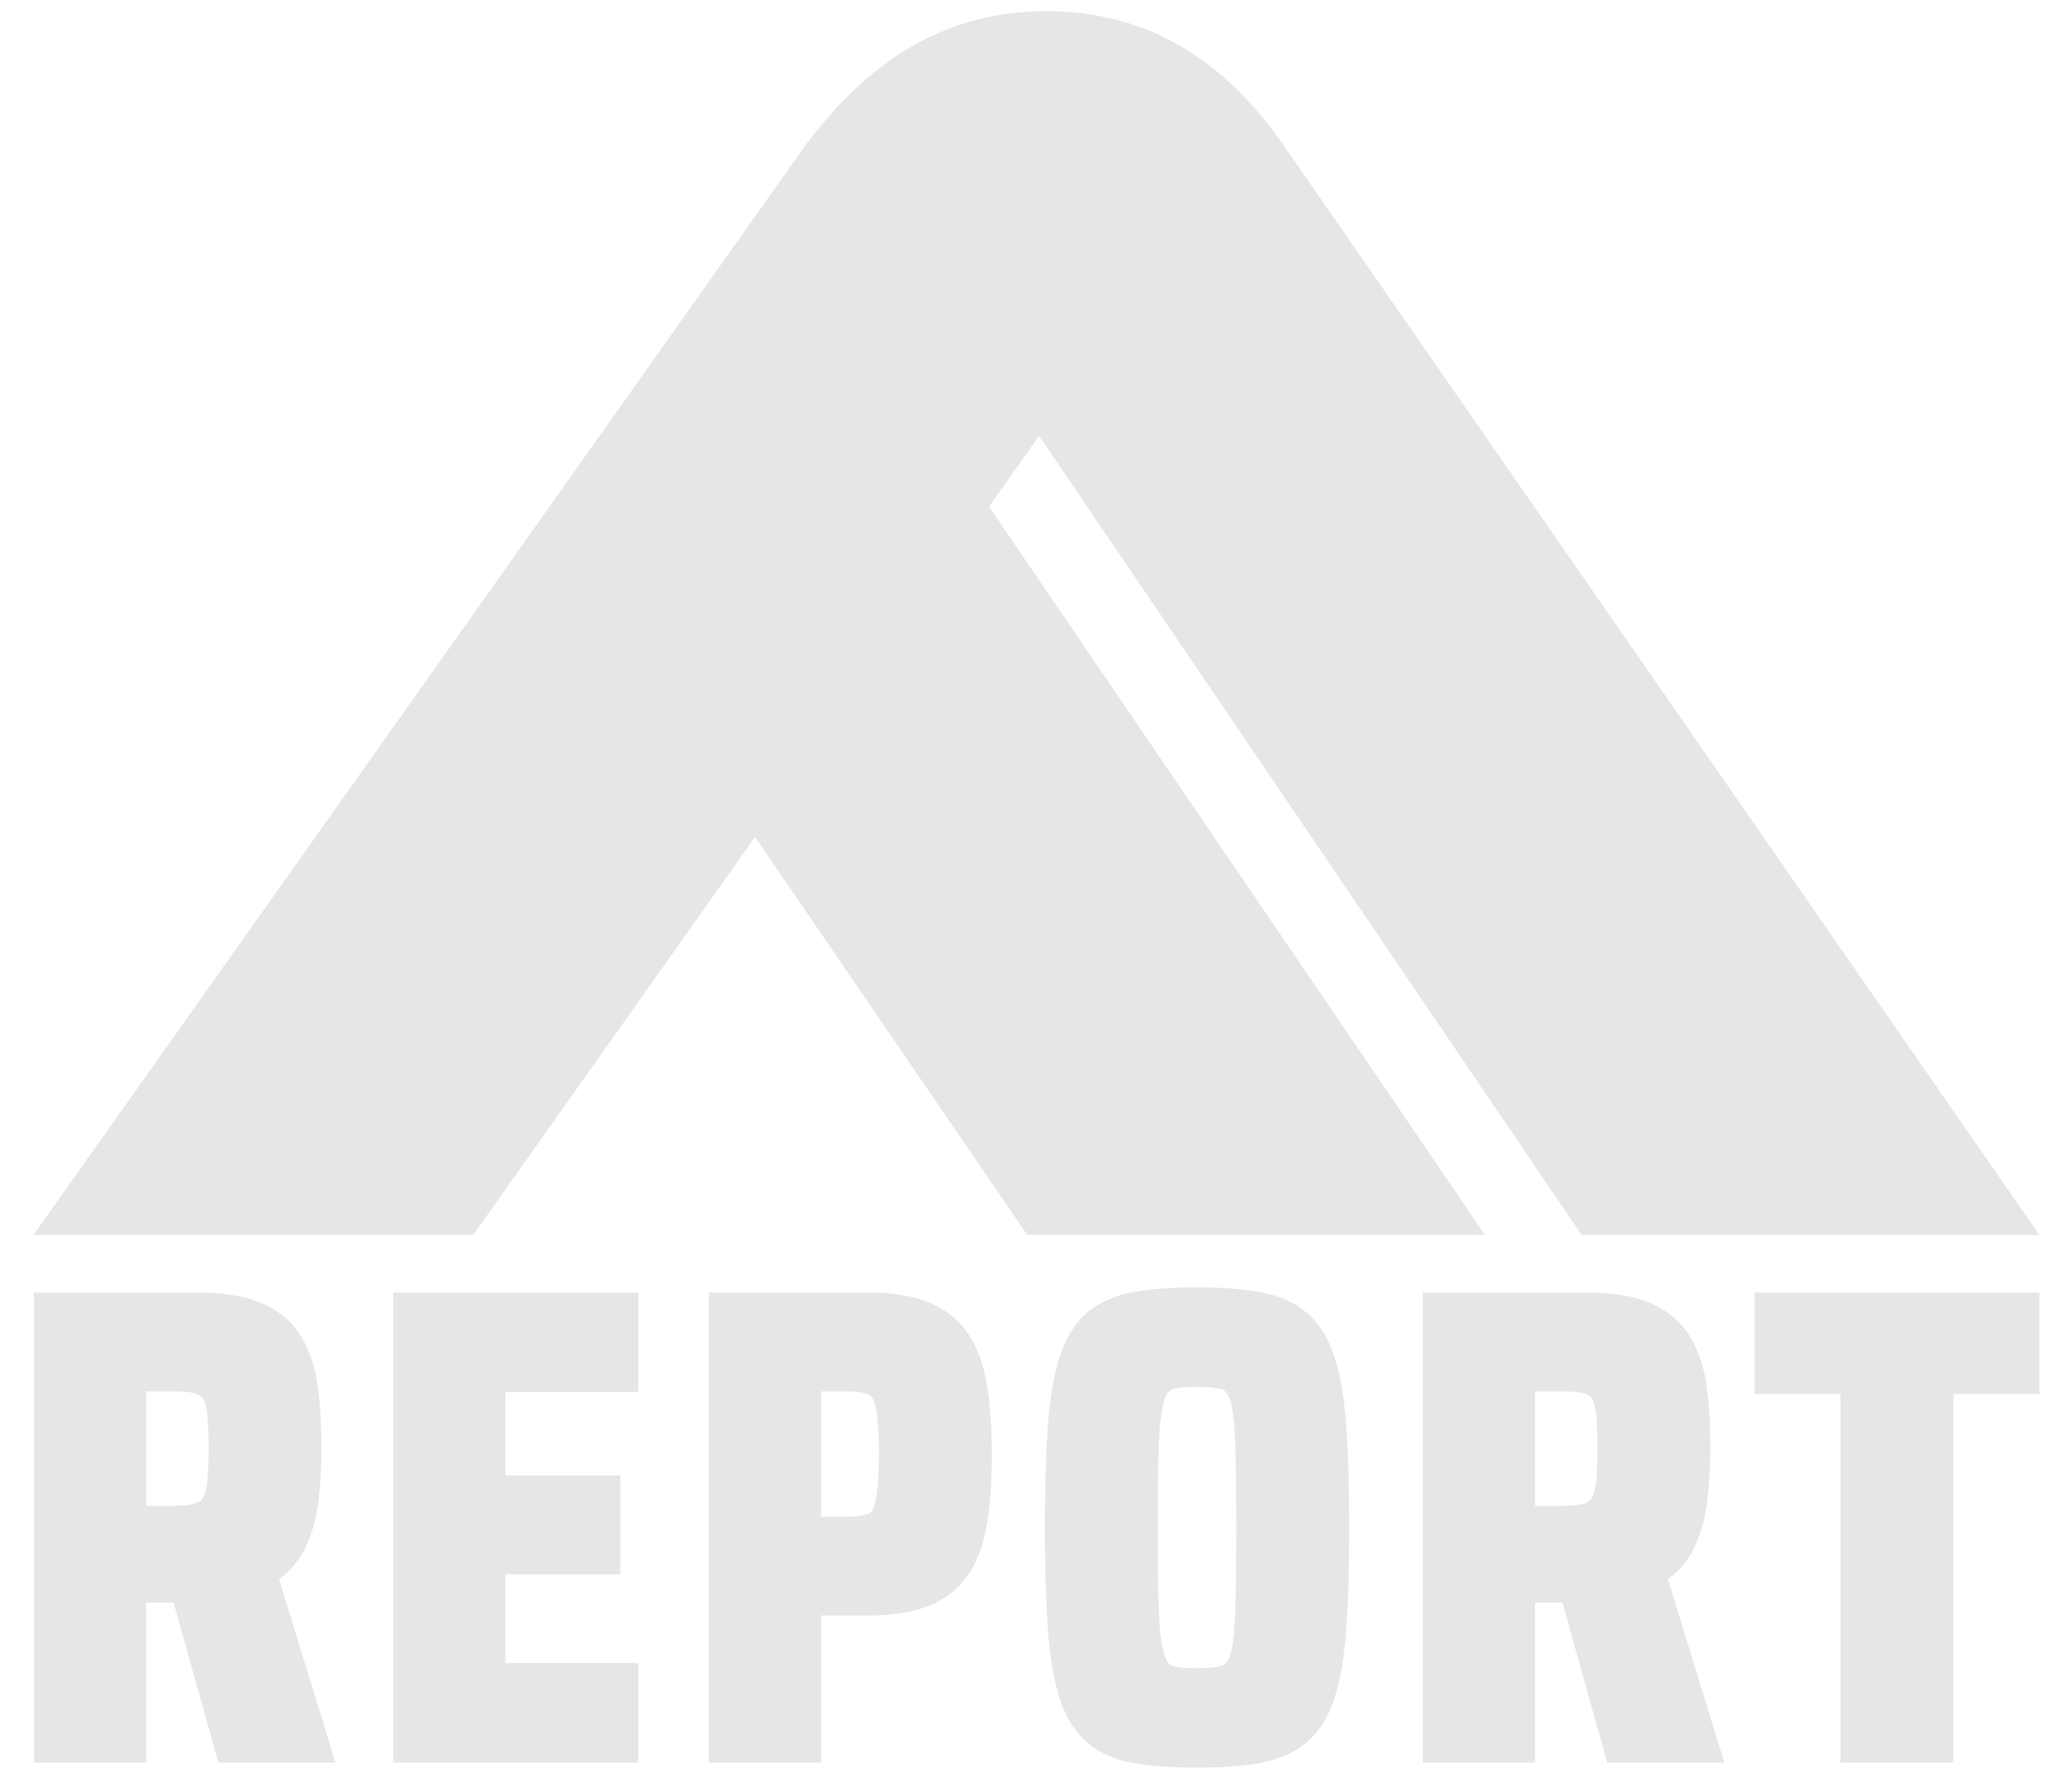
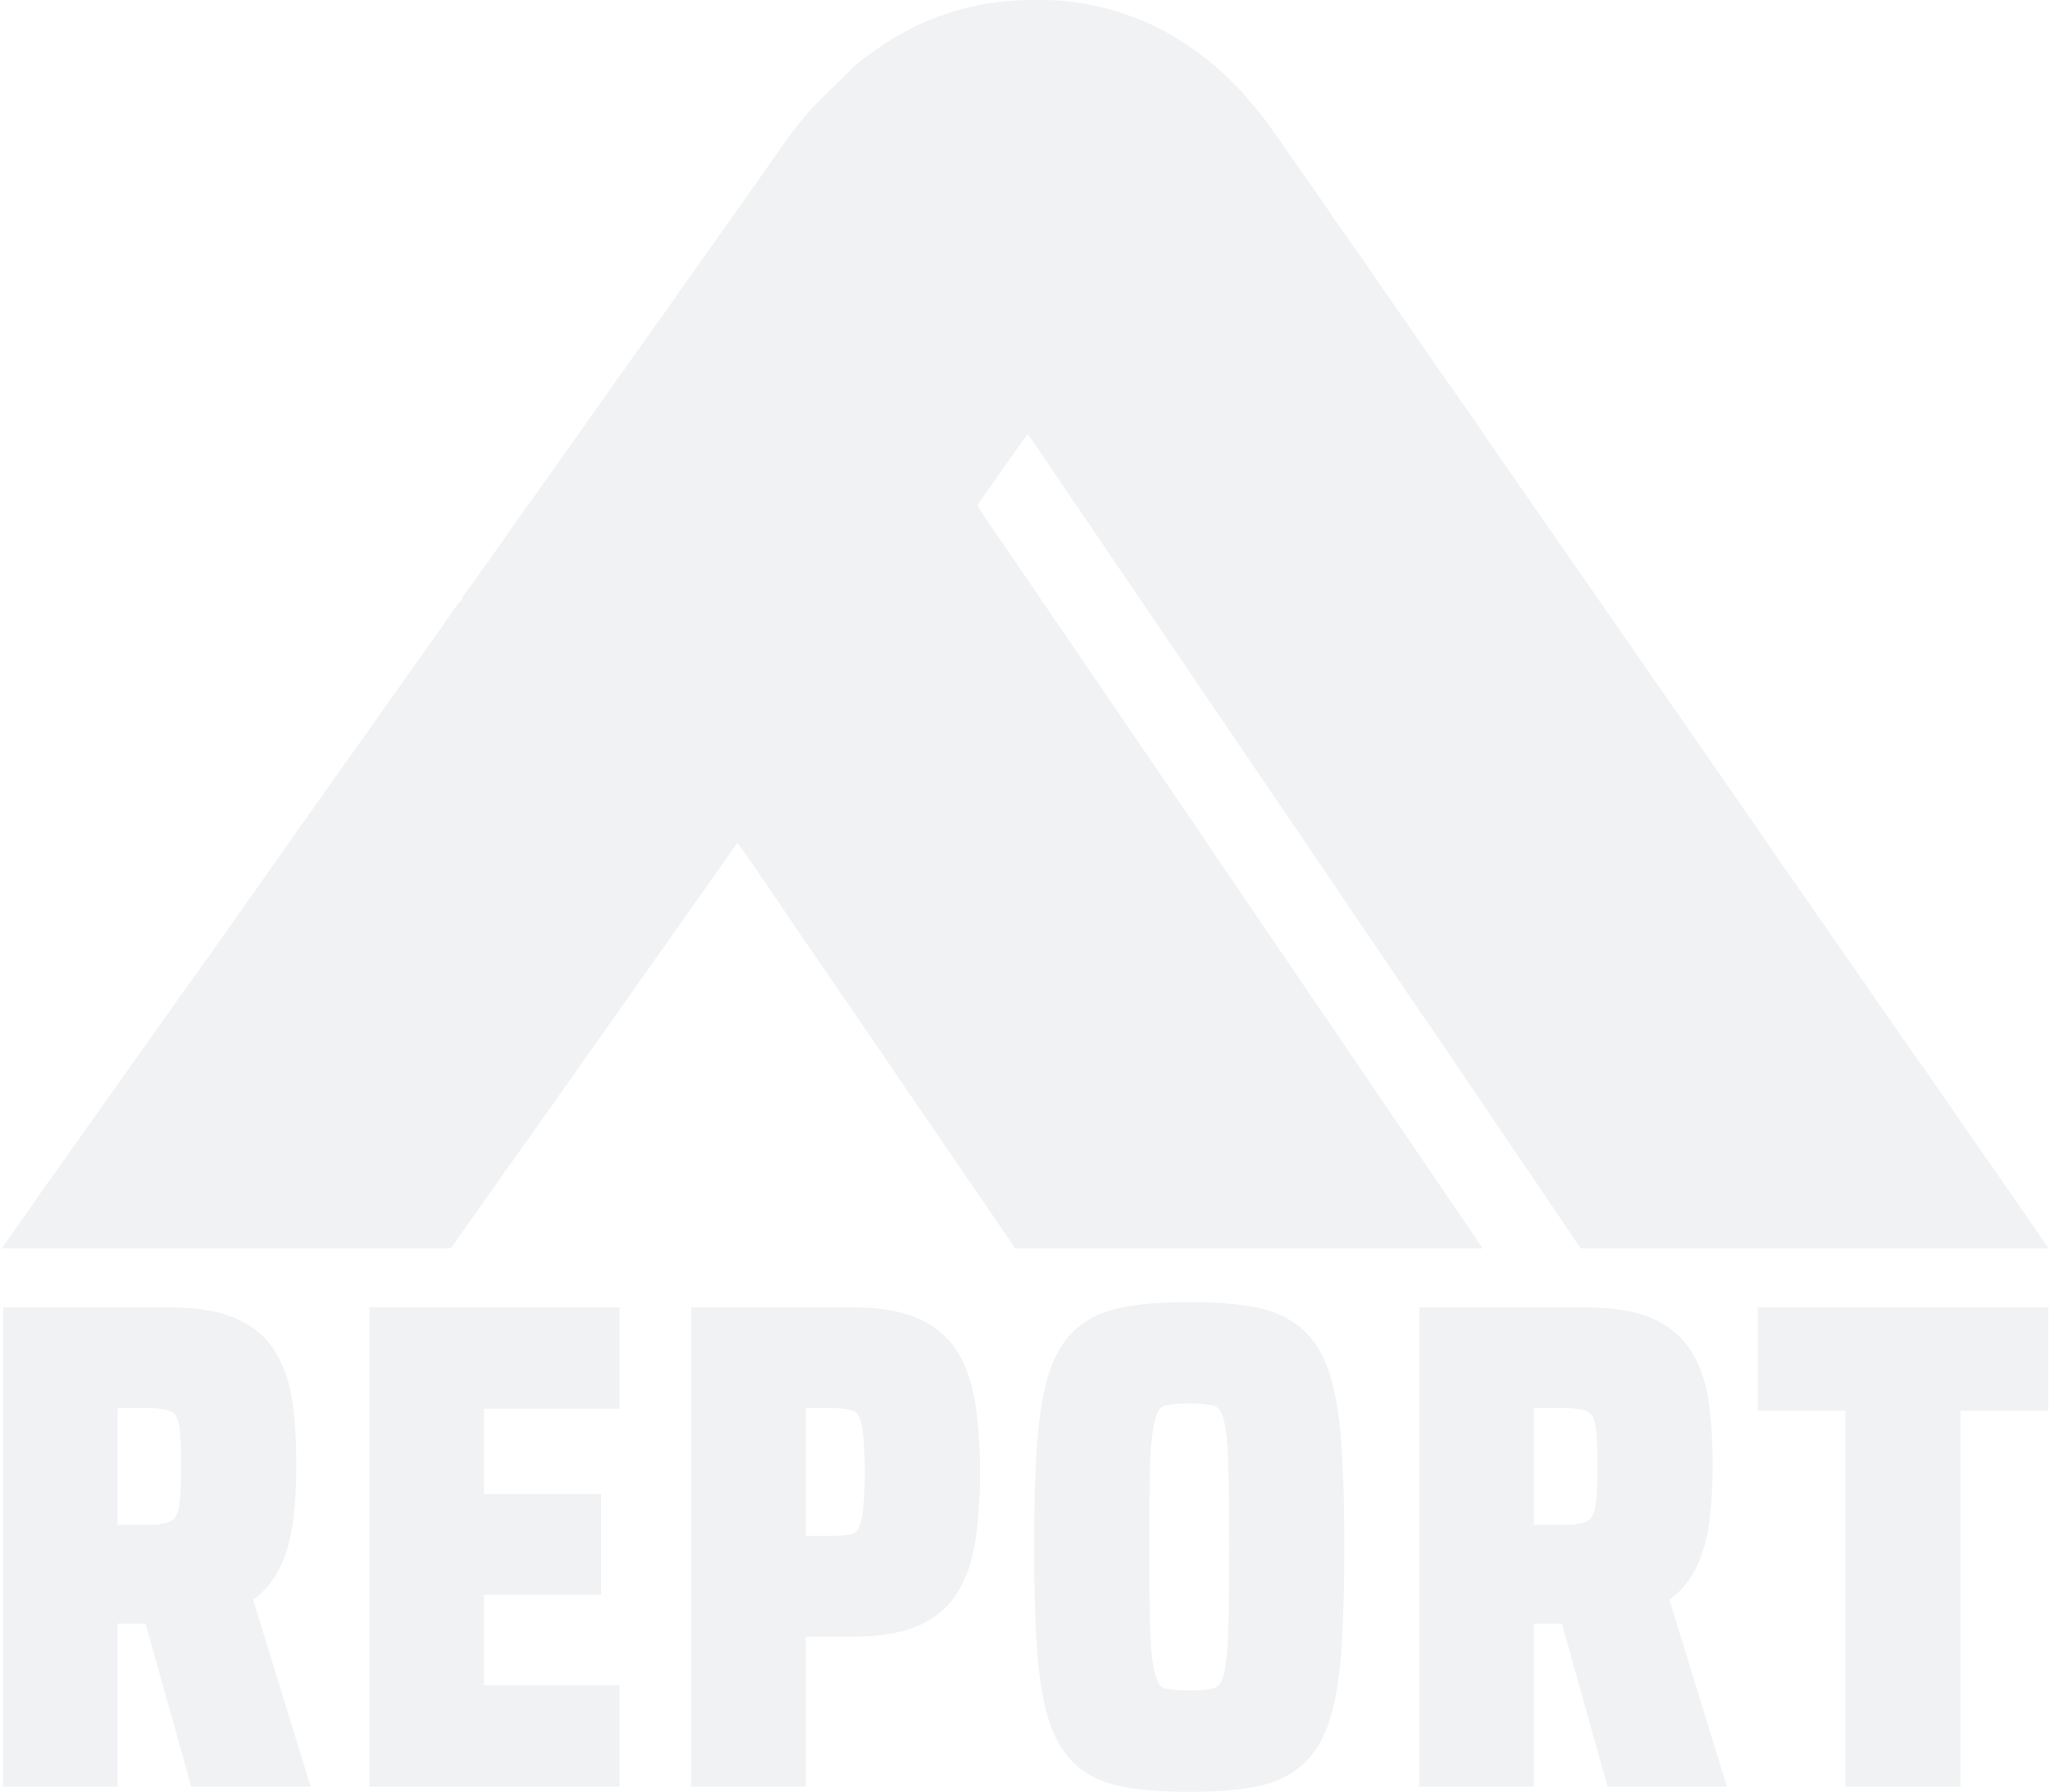
- <svg xmlns="http://www.w3.org/2000/svg" xml:space="preserve" width="368px" height="314px" version="1.1" style="shape-rendering:geometricPrecision; text-rendering:geometricPrecision; image-rendering:optimizeQuality; fill-rule:evenodd; clip-rule:evenodd" viewBox="0 0 366.32 312.35">
+ <svg xmlns="http://www.w3.org/2000/svg" xml:space="preserve" width="357px" height="312px" version="1.1" style="shape-rendering:geometricPrecision; text-rendering:geometricPrecision; image-rendering:optimizeQuality; fill-rule:evenodd; clip-rule:evenodd" viewBox="0 0 355.32 311.05">
  <defs>
    <style type="text/css">
   
-     .str0 {stroke:#E5E6E8;stroke-width:4.98;stroke-miterlimit:22.926}
-     .fil3 {fill:none}
-     .fil1 {fill:none;fill-rule:nonzero}
-     .fil0 {fill:#E5E6E8;fill-rule:nonzero}
-     .fil2 {fill:#E5E6E8;fill-rule:nonzero}
+     .str0 {stroke:#F1F2F4;stroke-width:4.98;stroke-miterlimit:22.926}
+     .fil2 {fill:none;fill-rule:nonzero}
+     .fil0 {fill:#F1F2F4}
+     .fil1 {fill:#F1F2F4;fill-rule:nonzero}
   
  </style>
-     <clipPath id="id0">
-       <path d="M0 0l366.32 0 0 219.9 -366.32 0 0 -219.9z" />
-     </clipPath>
-     <clipPath id="id1">
-       <path d="M0 0l366.32 0 0 219.9 -366.32 0 0 -219.9z" />
-     </clipPath>
-     <clipPath id="id2">
-       <path d="M0 0l366.32 0 0 219.9 -366.32 0 0 -219.9z" />
-     </clipPath>
  </defs>
  <g id="Camada_x0020_1">
-     <g id="_2119876102544">
-       <path class="fil0" d="M8.49 308.95l0 -78.1 26.34 0c4.31,0 7.77,0.55 10.38,1.65 2.61,1.09 4.58,2.74 5.91,4.94 1.32,2.19 2.19,4.82 2.61,7.88 0.41,3.07 0.62,6.57 0.62,10.51 0,3.1 -0.17,6.11 -0.51,9.02 -0.34,2.91 -1.08,5.5 -2.21,7.78 -1.14,2.27 -2.88,4.04 -5.23,5.33l9.54 30.99 -15.44 0 -8.4 -29.97 3.18 1.37c-0.45,0.07 -0.98,0.15 -1.59,0.22 -0.6,0.08 -1.28,0.11 -2.04,0.11l-8.29 0 0 28.27 -14.87 0zm14.87 -40.41l7.72 0c1.89,0 3.39,-0.21 4.48,-0.63 1.1,-0.41 1.93,-1.09 2.5,-2.04 0.57,-0.94 0.93,-2.25 1.08,-3.92 0.15,-1.66 0.23,-3.66 0.23,-6.01 0,-2.5 -0.08,-4.56 -0.23,-6.19 -0.15,-1.62 -0.49,-2.89 -1.02,-3.8 -0.53,-0.91 -1.34,-1.57 -2.44,-1.99 -1.1,-0.41 -2.63,-0.62 -4.6,-0.62l-7.72 0 0 25.2z" />
-       <polygon id="1" class="fil0" points="72,308.95 72,230.85 110.37,230.85 110.37,243.45 86.87,243.45 86.87,263.2 107.19,263.2 107.19,275.69 86.87,275.69 86.87,296.35 110.37,296.35 110.37,308.95 " />
-       <path id="2" class="fil0" d="M127.8 308.95l0 -78.1 25.77 0c3.93,0 7.19,0.53 9.76,1.59 2.57,1.06 4.54,2.65 5.9,4.77 1.36,2.12 2.31,4.8 2.84,8.06 0.53,3.25 0.79,7.15 0.79,11.69 0,4.31 -0.24,8.1 -0.73,11.35 -0.49,3.26 -1.42,5.98 -2.78,8.18 -1.37,2.19 -3.33,3.82 -5.91,4.88 -2.57,1.06 -5.9,1.59 -9.99,1.59l-10.78 0 0 25.99 -14.87 0zm14.87 -38.48l6.92 0c1.59,0 2.94,-0.13 4.03,-0.4 1.1,-0.26 1.95,-0.83 2.56,-1.7 0.6,-0.87 1.04,-2.23 1.3,-4.09 0.27,-1.85 0.4,-4.29 0.4,-7.32 0,-2.95 -0.11,-5.33 -0.34,-7.15 -0.23,-1.82 -0.62,-3.18 -1.19,-4.09 -0.57,-0.91 -1.4,-1.53 -2.5,-1.87 -1.1,-0.34 -2.52,-0.51 -4.26,-0.51l-6.92 0 0 27.13z" />
-       <path id="3" class="fil0" d="M211.63 309.86c-4.31,0 -7.93,-0.27 -10.84,-0.8 -2.91,-0.53 -5.26,-1.57 -7.04,-3.12 -1.78,-1.55 -3.14,-3.8 -4.08,-6.75 -0.95,-2.95 -1.59,-6.81 -1.93,-11.58 -0.34,-4.77 -0.51,-10.67 -0.51,-17.71 0,-7.04 0.17,-12.94 0.51,-17.71 0.34,-4.76 0.98,-8.62 1.93,-11.58 0.94,-2.95 2.3,-5.2 4.08,-6.75 1.78,-1.55 4.13,-2.59 7.04,-3.12 2.91,-0.53 6.53,-0.8 10.84,-0.8 4.24,0 7.82,0.27 10.73,0.8 2.91,0.53 5.28,1.57 7.09,3.12 1.82,1.55 3.2,3.8 4.15,6.75 0.94,2.96 1.59,6.82 1.93,11.58 0.34,4.77 0.51,10.67 0.51,17.71 0,7.04 -0.17,12.94 -0.51,17.71 -0.34,4.77 -0.99,8.63 -1.93,11.58 -0.95,2.95 -2.33,5.2 -4.15,6.75 -1.81,1.55 -4.18,2.59 -7.09,3.12 -2.91,0.53 -6.49,0.8 -10.73,0.8zm0 -12.6c1.74,0 3.2,-0.11 4.37,-0.34 1.18,-0.23 2.12,-0.8 2.84,-1.7 0.72,-0.91 1.23,-2.35 1.53,-4.32 0.31,-1.97 0.49,-4.65 0.57,-8.06 0.08,-3.4 0.11,-7.72 0.11,-12.94 0,-5.22 -0.03,-9.53 -0.11,-12.94 -0.08,-3.41 -0.26,-6.09 -0.57,-8.06 -0.3,-1.97 -0.81,-3.4 -1.53,-4.31 -0.72,-0.91 -1.66,-1.48 -2.84,-1.71 -1.17,-0.22 -2.63,-0.34 -4.37,-0.34 -1.81,0 -3.29,0.12 -4.43,0.34 -1.13,0.23 -2.04,0.8 -2.72,1.71 -0.68,0.91 -1.19,2.34 -1.53,4.31 -0.34,1.97 -0.55,4.65 -0.63,8.06 -0.07,3.41 -0.11,7.72 -0.11,12.94 0,5.22 0.04,9.54 0.11,12.94 0.08,3.41 0.29,6.09 0.63,8.06 0.34,1.97 0.85,3.41 1.53,4.32 0.68,0.9 1.59,1.47 2.72,1.7 1.14,0.23 2.62,0.34 4.43,0.34z" />
-       <path id="4" class="fil0" d="M254.03 308.95l0 -78.1 26.34 0c4.31,0 7.77,0.55 10.38,1.65 2.61,1.09 4.58,2.74 5.91,4.94 1.32,2.19 2.19,4.82 2.61,7.88 0.41,3.07 0.62,6.57 0.62,10.51 0,3.1 -0.17,6.11 -0.51,9.02 -0.34,2.91 -1.08,5.5 -2.21,7.78 -1.14,2.27 -2.88,4.04 -5.23,5.33l9.54 30.99 -15.44 0 -8.4 -29.97 3.18 1.37c-0.45,0.07 -0.98,0.15 -1.59,0.22 -0.6,0.08 -1.28,0.11 -2.04,0.11l-8.29 0 0 28.27 -14.87 0zm14.87 -40.41l7.72 0c1.89,0 3.39,-0.21 4.48,-0.63 1.1,-0.41 1.93,-1.09 2.5,-2.04 0.57,-0.94 0.93,-2.25 1.08,-3.92 0.15,-1.66 0.23,-3.66 0.23,-6.01 0,-2.5 -0.08,-4.56 -0.23,-6.19 -0.15,-1.62 -0.49,-2.89 -1.02,-3.8 -0.53,-0.91 -1.34,-1.57 -2.44,-1.99 -1.1,-0.41 -2.63,-0.62 -4.6,-0.62l-7.72 0 0 25.2z" />
-       <polygon id="5" class="fil0" points="327.87,308.95 327.87,243.79 312.66,243.79 312.66,230.85 358.07,230.85 358.07,243.79 342.86,243.79 342.86,308.95 " />
-       <path id="6" class="fil1 str0" d="M8.49 308.95l0 -78.1 26.34 0c4.31,0 7.77,0.55 10.38,1.65 2.61,1.09 4.58,2.74 5.91,4.94 1.32,2.19 2.19,4.82 2.61,7.88 0.41,3.07 0.62,6.57 0.62,10.51 0,3.1 -0.17,6.11 -0.51,9.02 -0.34,2.91 -1.08,5.5 -2.21,7.78 -1.14,2.27 -2.88,4.04 -5.23,5.33l9.54 30.99 -15.44 0 -8.4 -29.97 3.18 1.37c-0.45,0.07 -0.98,0.15 -1.59,0.22 -0.6,0.08 -1.28,0.11 -2.04,0.11l-8.29 0 0 28.27 -14.87 0zm14.87 -40.41l7.72 0c1.89,0 3.39,-0.21 4.48,-0.63 1.1,-0.41 1.93,-1.09 2.5,-2.04 0.57,-0.94 0.93,-2.25 1.08,-3.92 0.15,-1.66 0.23,-3.66 0.23,-6.01 0,-2.5 -0.08,-4.56 -0.23,-6.19 -0.15,-1.62 -0.49,-2.89 -1.02,-3.8 -0.53,-0.91 -1.34,-1.57 -2.44,-1.99 -1.1,-0.41 -2.63,-0.62 -4.6,-0.62l-7.72 0 0 25.2z" />
-       <polygon id="7" class="fil1 str0" points="72,308.95 72,230.85 110.37,230.85 110.37,243.45 86.87,243.45 86.87,263.2 107.19,263.2 107.19,275.69 86.87,275.69 86.87,296.35 110.37,296.35 110.37,308.95 " />
-       <path id="8" class="fil1 str0" d="M127.8 308.95l0 -78.1 25.77 0c3.93,0 7.19,0.53 9.76,1.59 2.57,1.06 4.54,2.65 5.9,4.77 1.36,2.12 2.31,4.8 2.84,8.06 0.53,3.25 0.79,7.15 0.79,11.69 0,4.31 -0.24,8.1 -0.73,11.35 -0.49,3.26 -1.42,5.98 -2.78,8.18 -1.37,2.19 -3.33,3.82 -5.91,4.88 -2.57,1.06 -5.9,1.59 -9.99,1.59l-10.78 0 0 25.99 -14.87 0zm14.87 -38.48l6.92 0c1.59,0 2.94,-0.13 4.03,-0.4 1.1,-0.26 1.95,-0.83 2.56,-1.7 0.6,-0.87 1.04,-2.23 1.3,-4.09 0.27,-1.85 0.4,-4.29 0.4,-7.32 0,-2.95 -0.11,-5.33 -0.34,-7.15 -0.23,-1.82 -0.62,-3.18 -1.19,-4.09 -0.57,-0.91 -1.4,-1.53 -2.5,-1.87 -1.1,-0.34 -2.52,-0.51 -4.26,-0.51l-6.92 0 0 27.13z" />
-       <path id="9" class="fil1 str0" d="M211.63 309.86c-4.31,0 -7.93,-0.27 -10.84,-0.8 -2.91,-0.53 -5.26,-1.57 -7.04,-3.12 -1.78,-1.55 -3.14,-3.8 -4.08,-6.75 -0.95,-2.95 -1.59,-6.81 -1.93,-11.58 -0.34,-4.77 -0.51,-10.67 -0.51,-17.71 0,-7.04 0.17,-12.94 0.51,-17.71 0.34,-4.76 0.98,-8.62 1.93,-11.58 0.94,-2.95 2.3,-5.2 4.08,-6.75 1.78,-1.55 4.13,-2.59 7.04,-3.12 2.91,-0.53 6.53,-0.8 10.84,-0.8 4.24,0 7.82,0.27 10.73,0.8 2.91,0.53 5.28,1.57 7.09,3.12 1.82,1.55 3.2,3.8 4.15,6.75 0.94,2.96 1.59,6.82 1.93,11.58 0.34,4.77 0.51,10.67 0.51,17.71 0,7.04 -0.17,12.94 -0.51,17.71 -0.34,4.77 -0.99,8.63 -1.93,11.58 -0.95,2.95 -2.33,5.2 -4.15,6.75 -1.81,1.55 -4.18,2.59 -7.09,3.12 -2.91,0.53 -6.49,0.8 -10.73,0.8zm0 -12.6c1.74,0 3.2,-0.11 4.37,-0.34 1.18,-0.23 2.12,-0.8 2.84,-1.7 0.72,-0.91 1.23,-2.35 1.53,-4.32 0.31,-1.97 0.49,-4.65 0.57,-8.06 0.08,-3.4 0.11,-7.72 0.11,-12.94 0,-5.22 -0.03,-9.53 -0.11,-12.94 -0.08,-3.41 -0.26,-6.09 -0.57,-8.06 -0.3,-1.97 -0.81,-3.4 -1.53,-4.31 -0.72,-0.91 -1.66,-1.48 -2.84,-1.71 -1.17,-0.22 -2.63,-0.34 -4.37,-0.34 -1.81,0 -3.29,0.12 -4.43,0.34 -1.13,0.23 -2.04,0.8 -2.72,1.71 -0.68,0.91 -1.19,2.34 -1.53,4.31 -0.34,1.97 -0.55,4.65 -0.63,8.06 -0.07,3.41 -0.11,7.72 -0.11,12.94 0,5.22 0.04,9.54 0.11,12.94 0.08,3.41 0.29,6.09 0.63,8.06 0.34,1.97 0.85,3.41 1.53,4.32 0.68,0.9 1.59,1.47 2.72,1.7 1.14,0.23 2.62,0.34 4.43,0.34z" />
-       <path id="10" class="fil1 str0" d="M254.03 308.95l0 -78.1 26.34 0c4.31,0 7.77,0.55 10.38,1.65 2.61,1.09 4.58,2.74 5.91,4.94 1.32,2.19 2.19,4.82 2.61,7.88 0.41,3.07 0.62,6.57 0.62,10.51 0,3.1 -0.17,6.11 -0.51,9.02 -0.34,2.91 -1.08,5.5 -2.21,7.78 -1.14,2.27 -2.88,4.04 -5.23,5.33l9.54 30.99 -15.44 0 -8.4 -29.97 3.18 1.37c-0.45,0.07 -0.98,0.15 -1.59,0.22 -0.6,0.08 -1.28,0.11 -2.04,0.11l-8.29 0 0 28.27 -14.87 0zm14.87 -40.41l7.72 0c1.89,0 3.39,-0.21 4.48,-0.63 1.1,-0.41 1.93,-1.09 2.5,-2.04 0.57,-0.94 0.93,-2.25 1.08,-3.92 0.15,-1.66 0.23,-3.66 0.23,-6.01 0,-2.5 -0.08,-4.56 -0.23,-6.19 -0.15,-1.62 -0.49,-2.89 -1.02,-3.8 -0.53,-0.91 -1.34,-1.57 -2.44,-1.99 -1.1,-0.41 -2.63,-0.62 -4.6,-0.62l-7.72 0 0 25.2z" />
-       <polygon id="11" class="fil1 str0" points="327.87,308.95 327.87,243.79 312.66,243.79 312.66,230.85 358.07,230.85 358.07,243.79 342.86,243.79 342.86,308.95 " />
-       <g>
-    </g>
-       <g style="clip-path:url(#id0)">
-         <g id="_2119876102352">
-           <g id="THE_FINALS_Logotypes_Symbol.svg">
-             <g id="g8">
-               <g id="g10">
-                 <g>
-         </g>
-               </g>
-               <g style="clip-path:url(#id1)">
-                 <g>
-                   <path id="path20" class="fil2" d="M279.61 218.17l80.93 0 -133.5 -192.44c-9.24,-13.36 -22.3,-23.86 -42.06,-23.86 -20.39,0 -33.45,11.45 -42.69,23.86l-136.37 192.44 77.75 0 49.82 -70.33 48.11 70.33 80.93 0 -87.67 -128.73 8.85 -12.5 95.9 141.23z" />
-                 </g>
-               </g>
-               <g style="clip-path:url(#id2)">
-                 <polygon class="fil3" points="-226.05,-101.48 592.38,-101.48 592.38,321.38 -226.05,321.38 " />
-               </g>
-             </g>
-           </g>
-         </g>
-       </g>
-       <polygon class="fil3" points="0,0 366.32,0 366.32,219.9 0,219.9 " />
-     </g>
+     <path class="fil0" d="M180.58 104.51c-0.09,-0.47 -0.07,-0.35 -0.3,-0.71l-5.29 -7.73c-0.47,-0.71 -0.91,-1.33 -1.41,-2.06 -0.53,-0.76 -4.03,-5.71 -4.17,-6.38l4.32 -6.1c0.37,-0.56 0.67,-0.99 1.07,-1.54l3.3 -4.65 1.51 2.09c0.52,0.77 0.97,1.46 1.49,2.23l48 70.65c1,1.51 2,2.93 3.01,4.45l14.24 21c0.26,0.39 0.5,0.68 0.78,1.09l27.02 39.87 81.17 0c-0.72,-1.36 -13.25,-19.18 -15.21,-22.02 -2.41,-3.48 -5.13,-7.6 -7.64,-10.98l-3.81 -5.5c-0.31,-0.48 -0.59,-0.83 -0.92,-1.32l-2.9 -4.17c-0.67,-0.93 -1.19,-1.81 -1.87,-2.72 -0.37,-0.48 -0.6,-0.9 -0.96,-1.4l-6.68 -9.58c-2.79,-4.17 -5.81,-8.2 -8.58,-12.39 -0.35,-0.52 -0.61,-0.92 -0.97,-1.4l-4.72 -6.82c-0.33,-0.49 -0.64,-0.9 -0.97,-1.39l-6.7 -9.68c-0.32,-0.45 -0.63,-0.93 -0.97,-1.38l-10.47 -15.1c-0.33,-0.5 -0.65,-0.91 -0.97,-1.39l-15.26 -21.97c-0.66,-0.93 -1.24,-1.83 -1.94,-2.79 -0.34,-0.47 -0.58,-0.86 -0.89,-1.34 -0.33,-0.49 -0.62,-0.87 -0.97,-1.38 -0.67,-0.97 -1.3,-1.82 -1.94,-2.78 -0.63,-0.95 -1.25,-1.75 -1.88,-2.71 -3.38,-5.11 -7.04,-10.03 -10.48,-15.09l-7.62 -11c-0.34,-0.51 -0.65,-0.91 -0.97,-1.39 -3.1,-4.69 -6.5,-9.16 -9.6,-13.85 -0.64,-0.97 -1.25,-1.75 -1.89,-2.71l-7.66 -10.96c-1.49,-1.99 -3.13,-3.82 -4.71,-5.71l-1.8 -1.81c-1.55,-1.55 -3.19,-3.03 -4.96,-4.34 -3.73,-2.79 -7.5,-5.04 -11.93,-6.69 -4.25,-1.58 -9.79,-2.96 -15.64,-2.96l-0.19 0 -0.17 0c-3.51,0 -5,0.01 -8.47,0.49 -2.63,0.36 -5.28,1 -7.55,1.76 -1.15,0.38 -2.26,0.79 -3.37,1.22 -2.17,0.87 -4.2,1.96 -6.2,3.11l-1.44 0.92c-1.84,1.23 -3.7,2.48 -5.36,3.95l-7.07 6.95c-3.05,3.25 -6.49,8.3 -9.02,11.96 -0.66,0.97 -1.27,1.84 -1.95,2.76l-10.61 14.97c-2.29,3.17 -4.44,6.46 -6.79,9.59l-20.28 28.62c-2.33,3.12 -4.5,6.34 -6.74,9.52l-3.92 5.51c-0.53,0.8 -1.26,1.55 -1.7,2.4 -0.16,0.3 -0.17,0.05 -0.09,0.41l-0.48 0.39c-1.24,1.59 -3.25,4.68 -4.62,6.54l-14.98 21.14c-0.43,0.58 -0.83,1.15 -1.24,1.74l-7.47 10.53c-6.5,9.22 -13.37,19.08 -19.91,28.12l-21.27 29.99c-0.4,0.6 -0.79,1.17 -1.23,1.75 -2.04,2.72 -4.21,6.09 -6.22,8.8l-2.5 3.58 77.55 0c0.63,-0.05 0.66,-0.32 1.43,-1.44 0.88,-1.27 1.7,-2.42 2.56,-3.65l6.38 -9.01c0.46,-0.64 0.84,-1.19 1.3,-1.81 0.44,-0.6 0.85,-1.19 1.28,-1.82l2.58 -3.62c0.42,-0.6 0.82,-1.22 1.28,-1.83 0.9,-1.21 1.71,-2.42 2.57,-3.63l30.78 -43.57c0.51,0.39 5.96,8.52 6.13,8.76l2.96 4.36c0.56,0.75 0.95,1.46 1.51,2.22l7.52 10.98c0.26,0.39 0.5,0.68 0.77,1.09l8.26 12.09c0.27,0.39 0.48,0.71 0.75,1.12 0.27,0.4 0.51,0.69 0.77,1.09 0.24,0.37 0.49,0.74 0.74,1.12l6.81 9.94c0.53,0.72 0.93,1.39 1.46,2.14l3.02 4.42c0.26,0.39 0.5,0.69 0.77,1.09l6.8 9.96 81.17 0 -25.49 -37.44c-0.53,-0.79 -0.95,-1.44 -1.51,-2.21l-7.53 -11.08c-0.56,-0.74 -0.99,-1.44 -1.51,-2.22l-11.32 -16.61c-0.25,-0.37 -0.5,-0.69 -0.67,-1.07l-28.24 -41.39c-0.24,-0.27 -0.05,-0.17 -0.3,-0.19z" />
+     <path class="fil1" d="M2.74 307.64l0 -78.21 26.37 0c4.32,0 7.79,0.55 10.4,1.65 2.62,1.1 4.59,2.75 5.92,4.95 1.32,2.19 2.19,4.83 2.61,7.9 0.42,3.07 0.63,6.57 0.63,10.51 0,3.11 -0.18,6.12 -0.52,9.04 -0.34,2.92 -1.08,5.51 -2.21,7.79 -1.14,2.27 -2.88,4.05 -5.23,5.34l9.55 31.03 -15.46 0 -8.42 -30.01 3.19 1.37c-0.46,0.07 -0.99,0.15 -1.59,0.23 -0.61,0.07 -1.29,0.11 -2.05,0.11l-8.3 0 0 28.3 -14.89 0zm14.89 -40.46l7.73 0c1.9,0 3.39,-0.21 4.49,-0.63 1.1,-0.42 1.93,-1.1 2.5,-2.05 0.57,-0.94 0.93,-2.25 1.08,-3.92 0.15,-1.67 0.23,-3.67 0.23,-6.02 0,-2.5 -0.08,-4.57 -0.23,-6.2 -0.15,-1.63 -0.49,-2.9 -1.02,-3.81 -0.53,-0.91 -1.35,-1.57 -2.44,-1.99 -1.1,-0.41 -2.64,-0.62 -4.61,-0.62l-7.73 0 0 25.24z" />
+     <polygon id="1" class="fil1" points="66.34,307.64 66.34,229.43 104.77,229.43 104.77,242.05 81.24,242.05 81.24,261.83 101.58,261.83 101.58,274.34 81.24,274.34 81.24,295.03 104.77,295.03 104.77,307.64 " />
+     <path id="2" class="fil1" d="M122.22 307.64l0 -78.21 25.8 0c3.94,0 7.2,0.53 9.78,1.59 2.58,1.07 4.55,2.66 5.91,4.78 1.36,2.12 2.31,4.81 2.84,8.07 0.53,3.26 0.8,7.16 0.8,11.71 0,4.32 -0.25,8.11 -0.74,11.37 -0.49,3.26 -1.42,5.99 -2.79,8.18 -1.36,2.2 -3.33,3.83 -5.91,4.89 -2.57,1.06 -5.91,1.59 -10,1.59l-10.8 0 0 26.03 -14.89 0zm14.89 -38.53l6.93 0c1.6,0 2.94,-0.14 4.04,-0.4 1.1,-0.26 1.95,-0.83 2.56,-1.71 0.6,-0.87 1.04,-2.23 1.31,-4.09 0.26,-1.85 0.39,-4.3 0.39,-7.33 0,-2.96 -0.11,-5.34 -0.34,-7.16 -0.23,-1.82 -0.62,-3.18 -1.19,-4.09 -0.57,-0.91 -1.4,-1.54 -2.5,-1.88 -1.1,-0.34 -2.52,-0.51 -4.27,-0.51l-6.93 0 0 27.17z" />
+     <path id="3" class="fil1" d="M206.17 308.55c-4.32,0 -7.94,-0.26 -10.85,-0.79 -2.92,-0.53 -5.27,-1.57 -7.05,-3.13 -1.78,-1.55 -3.15,-3.81 -4.1,-6.76 -0.94,-2.96 -1.59,-6.82 -1.93,-11.6 -0.34,-4.77 -0.51,-10.68 -0.51,-17.73 0,-7.05 0.17,-12.96 0.51,-17.73 0.34,-4.78 0.99,-8.64 1.93,-11.6 0.95,-2.96 2.32,-5.21 4.1,-6.76 1.78,-1.56 4.13,-2.6 7.05,-3.13 2.91,-0.53 6.53,-0.8 10.85,-0.8 4.25,0 7.83,0.27 10.74,0.8 2.92,0.53 5.29,1.57 7.11,3.13 1.82,1.55 3.2,3.8 4.15,6.76 0.95,2.96 1.59,6.82 1.93,11.6 0.34,4.77 0.51,10.68 0.51,17.73 0,7.05 -0.17,12.96 -0.51,17.73 -0.34,4.78 -0.98,8.64 -1.93,11.6 -0.95,2.95 -2.33,5.21 -4.15,6.76 -1.82,1.56 -4.19,2.6 -7.11,3.13 -2.91,0.53 -6.49,0.79 -10.74,0.79zm0 -12.61c1.75,0 3.2,-0.12 4.38,-0.35 1.17,-0.22 2.12,-0.79 2.84,-1.7 0.72,-0.91 1.23,-2.35 1.53,-4.32 0.31,-1.97 0.5,-4.66 0.57,-8.07 0.08,-3.41 0.12,-7.73 0.12,-12.96 0,-5.23 -0.04,-9.55 -0.12,-12.96 -0.07,-3.41 -0.26,-6.1 -0.57,-8.07 -0.3,-1.97 -0.81,-3.41 -1.53,-4.32 -0.72,-0.91 -1.67,-1.48 -2.84,-1.71 -1.18,-0.22 -2.63,-0.34 -4.38,-0.34 -1.82,0 -3.29,0.12 -4.43,0.34 -1.14,0.23 -2.05,0.8 -2.73,1.71 -0.68,0.91 -1.19,2.35 -1.54,4.32 -0.34,1.97 -0.54,4.66 -0.62,8.07 -0.08,3.41 -0.11,7.73 -0.11,12.96 0,5.23 0.03,9.55 0.11,12.96 0.08,3.41 0.28,6.1 0.62,8.07 0.35,1.97 0.86,3.41 1.54,4.32 0.68,0.91 1.59,1.48 2.73,1.7 1.14,0.23 2.61,0.35 4.43,0.35z" />
+     <path id="4" class="fil1" d="M248.63 307.64l0 -78.21 26.37 0c4.32,0 7.79,0.55 10.41,1.65 2.61,1.1 4.58,2.75 5.91,4.95 1.32,2.19 2.2,4.83 2.61,7.9 0.42,3.07 0.63,6.57 0.63,10.51 0,3.11 -0.17,6.12 -0.51,9.04 -0.34,2.92 -1.08,5.51 -2.22,7.79 -1.14,2.27 -2.88,4.05 -5.23,5.34l9.55 31.03 -15.46 0 -8.41 -30.01 3.18 1.37c-0.46,0.07 -0.99,0.15 -1.59,0.23 -0.61,0.07 -1.29,0.11 -2.05,0.11l-8.3 0 0 28.3 -14.89 0zm14.89 -40.46l7.73 0c1.9,0 3.39,-0.21 4.49,-0.63 1.1,-0.42 1.94,-1.1 2.5,-2.05 0.57,-0.94 0.93,-2.25 1.08,-3.92 0.16,-1.67 0.23,-3.67 0.23,-6.02 0,-2.5 -0.07,-4.57 -0.23,-6.2 -0.15,-1.63 -0.49,-2.9 -1.02,-3.81 -0.53,-0.91 -1.34,-1.57 -2.44,-1.99 -1.1,-0.41 -2.64,-0.62 -4.61,-0.62l-7.73 0 0 25.24z" />
+     <polygon id="5" class="fil1" points="322.58,307.64 322.58,242.39 307.35,242.39 307.35,229.43 352.82,229.43 352.82,242.39 337.59,242.39 337.59,307.64 " />
+     <path id="6" class="fil2 str0" d="M2.74 307.64l0 -78.21 26.37 0c4.32,0 7.79,0.55 10.4,1.65 2.62,1.1 4.59,2.75 5.92,4.95 1.32,2.19 2.19,4.83 2.61,7.9 0.42,3.07 0.63,6.57 0.63,10.51 0,3.11 -0.18,6.12 -0.52,9.04 -0.34,2.92 -1.08,5.51 -2.21,7.79 -1.14,2.27 -2.88,4.05 -5.23,5.34l9.55 31.03 -15.46 0 -8.42 -30.01 3.19 1.37c-0.46,0.07 -0.99,0.15 -1.59,0.23 -0.61,0.07 -1.29,0.11 -2.05,0.11l-8.3 0 0 28.3 -14.89 0zm14.89 -40.46l7.73 0c1.9,0 3.39,-0.21 4.49,-0.63 1.1,-0.42 1.93,-1.1 2.5,-2.05 0.57,-0.94 0.93,-2.25 1.08,-3.92 0.15,-1.67 0.23,-3.67 0.23,-6.02 0,-2.5 -0.08,-4.57 -0.23,-6.2 -0.15,-1.63 -0.49,-2.9 -1.02,-3.81 -0.53,-0.91 -1.35,-1.57 -2.44,-1.99 -1.1,-0.41 -2.64,-0.62 -4.61,-0.62l-7.73 0 0 25.24z" />
+     <polygon id="7" class="fil2 str0" points="66.34,307.64 66.34,229.43 104.77,229.43 104.77,242.05 81.24,242.05 81.24,261.83 101.58,261.83 101.58,274.34 81.24,274.34 81.24,295.03 104.77,295.03 104.77,307.64 " />
+     <path id="8" class="fil2 str0" d="M122.22 307.64l0 -78.21 25.8 0c3.94,0 7.2,0.53 9.78,1.59 2.58,1.07 4.55,2.66 5.91,4.78 1.36,2.12 2.31,4.81 2.84,8.07 0.53,3.26 0.8,7.16 0.8,11.71 0,4.32 -0.25,8.11 -0.74,11.37 -0.49,3.26 -1.42,5.99 -2.79,8.18 -1.36,2.2 -3.33,3.83 -5.91,4.89 -2.57,1.06 -5.91,1.59 -10,1.59l-10.8 0 0 26.03 -14.89 0zm14.89 -38.53l6.93 0c1.6,0 2.94,-0.14 4.04,-0.4 1.1,-0.26 1.95,-0.83 2.56,-1.71 0.6,-0.87 1.04,-2.23 1.31,-4.09 0.26,-1.85 0.39,-4.3 0.39,-7.33 0,-2.96 -0.11,-5.34 -0.34,-7.16 -0.23,-1.82 -0.62,-3.18 -1.19,-4.09 -0.57,-0.91 -1.4,-1.54 -2.5,-1.88 -1.1,-0.34 -2.52,-0.51 -4.27,-0.51l-6.93 0 0 27.17z" />
+     <path id="9" class="fil2 str0" d="M206.17 308.55c-4.32,0 -7.94,-0.26 -10.85,-0.79 -2.92,-0.53 -5.27,-1.57 -7.05,-3.13 -1.78,-1.55 -3.15,-3.81 -4.1,-6.76 -0.94,-2.96 -1.59,-6.82 -1.93,-11.6 -0.34,-4.77 -0.51,-10.68 -0.51,-17.73 0,-7.05 0.17,-12.96 0.51,-17.73 0.34,-4.78 0.99,-8.64 1.93,-11.6 0.95,-2.96 2.32,-5.21 4.1,-6.76 1.78,-1.56 4.13,-2.6 7.05,-3.13 2.91,-0.53 6.53,-0.8 10.85,-0.8 4.25,0 7.83,0.27 10.74,0.8 2.92,0.53 5.29,1.57 7.11,3.13 1.82,1.55 3.2,3.8 4.15,6.76 0.95,2.96 1.59,6.82 1.93,11.6 0.34,4.77 0.51,10.68 0.51,17.73 0,7.05 -0.17,12.96 -0.51,17.73 -0.34,4.78 -0.98,8.64 -1.93,11.6 -0.95,2.95 -2.33,5.21 -4.15,6.76 -1.82,1.56 -4.19,2.6 -7.11,3.13 -2.91,0.53 -6.49,0.79 -10.74,0.79zm0 -12.61c1.75,0 3.2,-0.12 4.38,-0.35 1.17,-0.22 2.12,-0.79 2.84,-1.7 0.72,-0.91 1.23,-2.35 1.53,-4.32 0.31,-1.97 0.5,-4.66 0.57,-8.07 0.08,-3.41 0.12,-7.73 0.12,-12.96 0,-5.23 -0.04,-9.55 -0.12,-12.96 -0.07,-3.41 -0.26,-6.1 -0.57,-8.07 -0.3,-1.97 -0.81,-3.41 -1.53,-4.32 -0.72,-0.91 -1.67,-1.48 -2.84,-1.71 -1.18,-0.22 -2.63,-0.34 -4.38,-0.34 -1.82,0 -3.29,0.12 -4.43,0.34 -1.14,0.23 -2.05,0.8 -2.73,1.71 -0.68,0.91 -1.19,2.35 -1.54,4.32 -0.34,1.97 -0.54,4.66 -0.62,8.07 -0.08,3.41 -0.11,7.73 -0.11,12.96 0,5.23 0.03,9.55 0.11,12.96 0.08,3.41 0.28,6.1 0.62,8.07 0.35,1.97 0.86,3.41 1.54,4.32 0.68,0.91 1.59,1.48 2.73,1.7 1.14,0.23 2.61,0.35 4.43,0.35z" />
+     <path id="10" class="fil2 str0" d="M248.63 307.64l0 -78.21 26.37 0c4.32,0 7.79,0.55 10.41,1.65 2.61,1.1 4.58,2.75 5.91,4.95 1.32,2.19 2.2,4.83 2.61,7.9 0.42,3.07 0.63,6.57 0.63,10.51 0,3.11 -0.17,6.12 -0.51,9.04 -0.34,2.92 -1.08,5.51 -2.22,7.79 -1.14,2.27 -2.88,4.05 -5.23,5.34l9.55 31.03 -15.46 0 -8.41 -30.01 3.18 1.37c-0.46,0.07 -0.99,0.15 -1.59,0.23 -0.61,0.07 -1.29,0.11 -2.05,0.11l-8.3 0 0 28.3 -14.89 0zm14.89 -40.46l7.73 0c1.9,0 3.39,-0.21 4.49,-0.63 1.1,-0.42 1.94,-1.1 2.5,-2.05 0.57,-0.94 0.93,-2.25 1.08,-3.92 0.16,-1.67 0.23,-3.67 0.23,-6.02 0,-2.5 -0.07,-4.57 -0.23,-6.2 -0.15,-1.63 -0.49,-2.9 -1.02,-3.81 -0.53,-0.91 -1.34,-1.57 -2.44,-1.99 -1.1,-0.41 -2.64,-0.62 -4.61,-0.62l-7.73 0 0 25.24z" />
+     <polygon id="11" class="fil2 str0" points="322.58,307.64 322.58,242.39 307.35,242.39 307.35,229.43 352.82,229.43 352.82,242.39 337.59,242.39 337.59,307.64 " />
  </g>
</svg>
